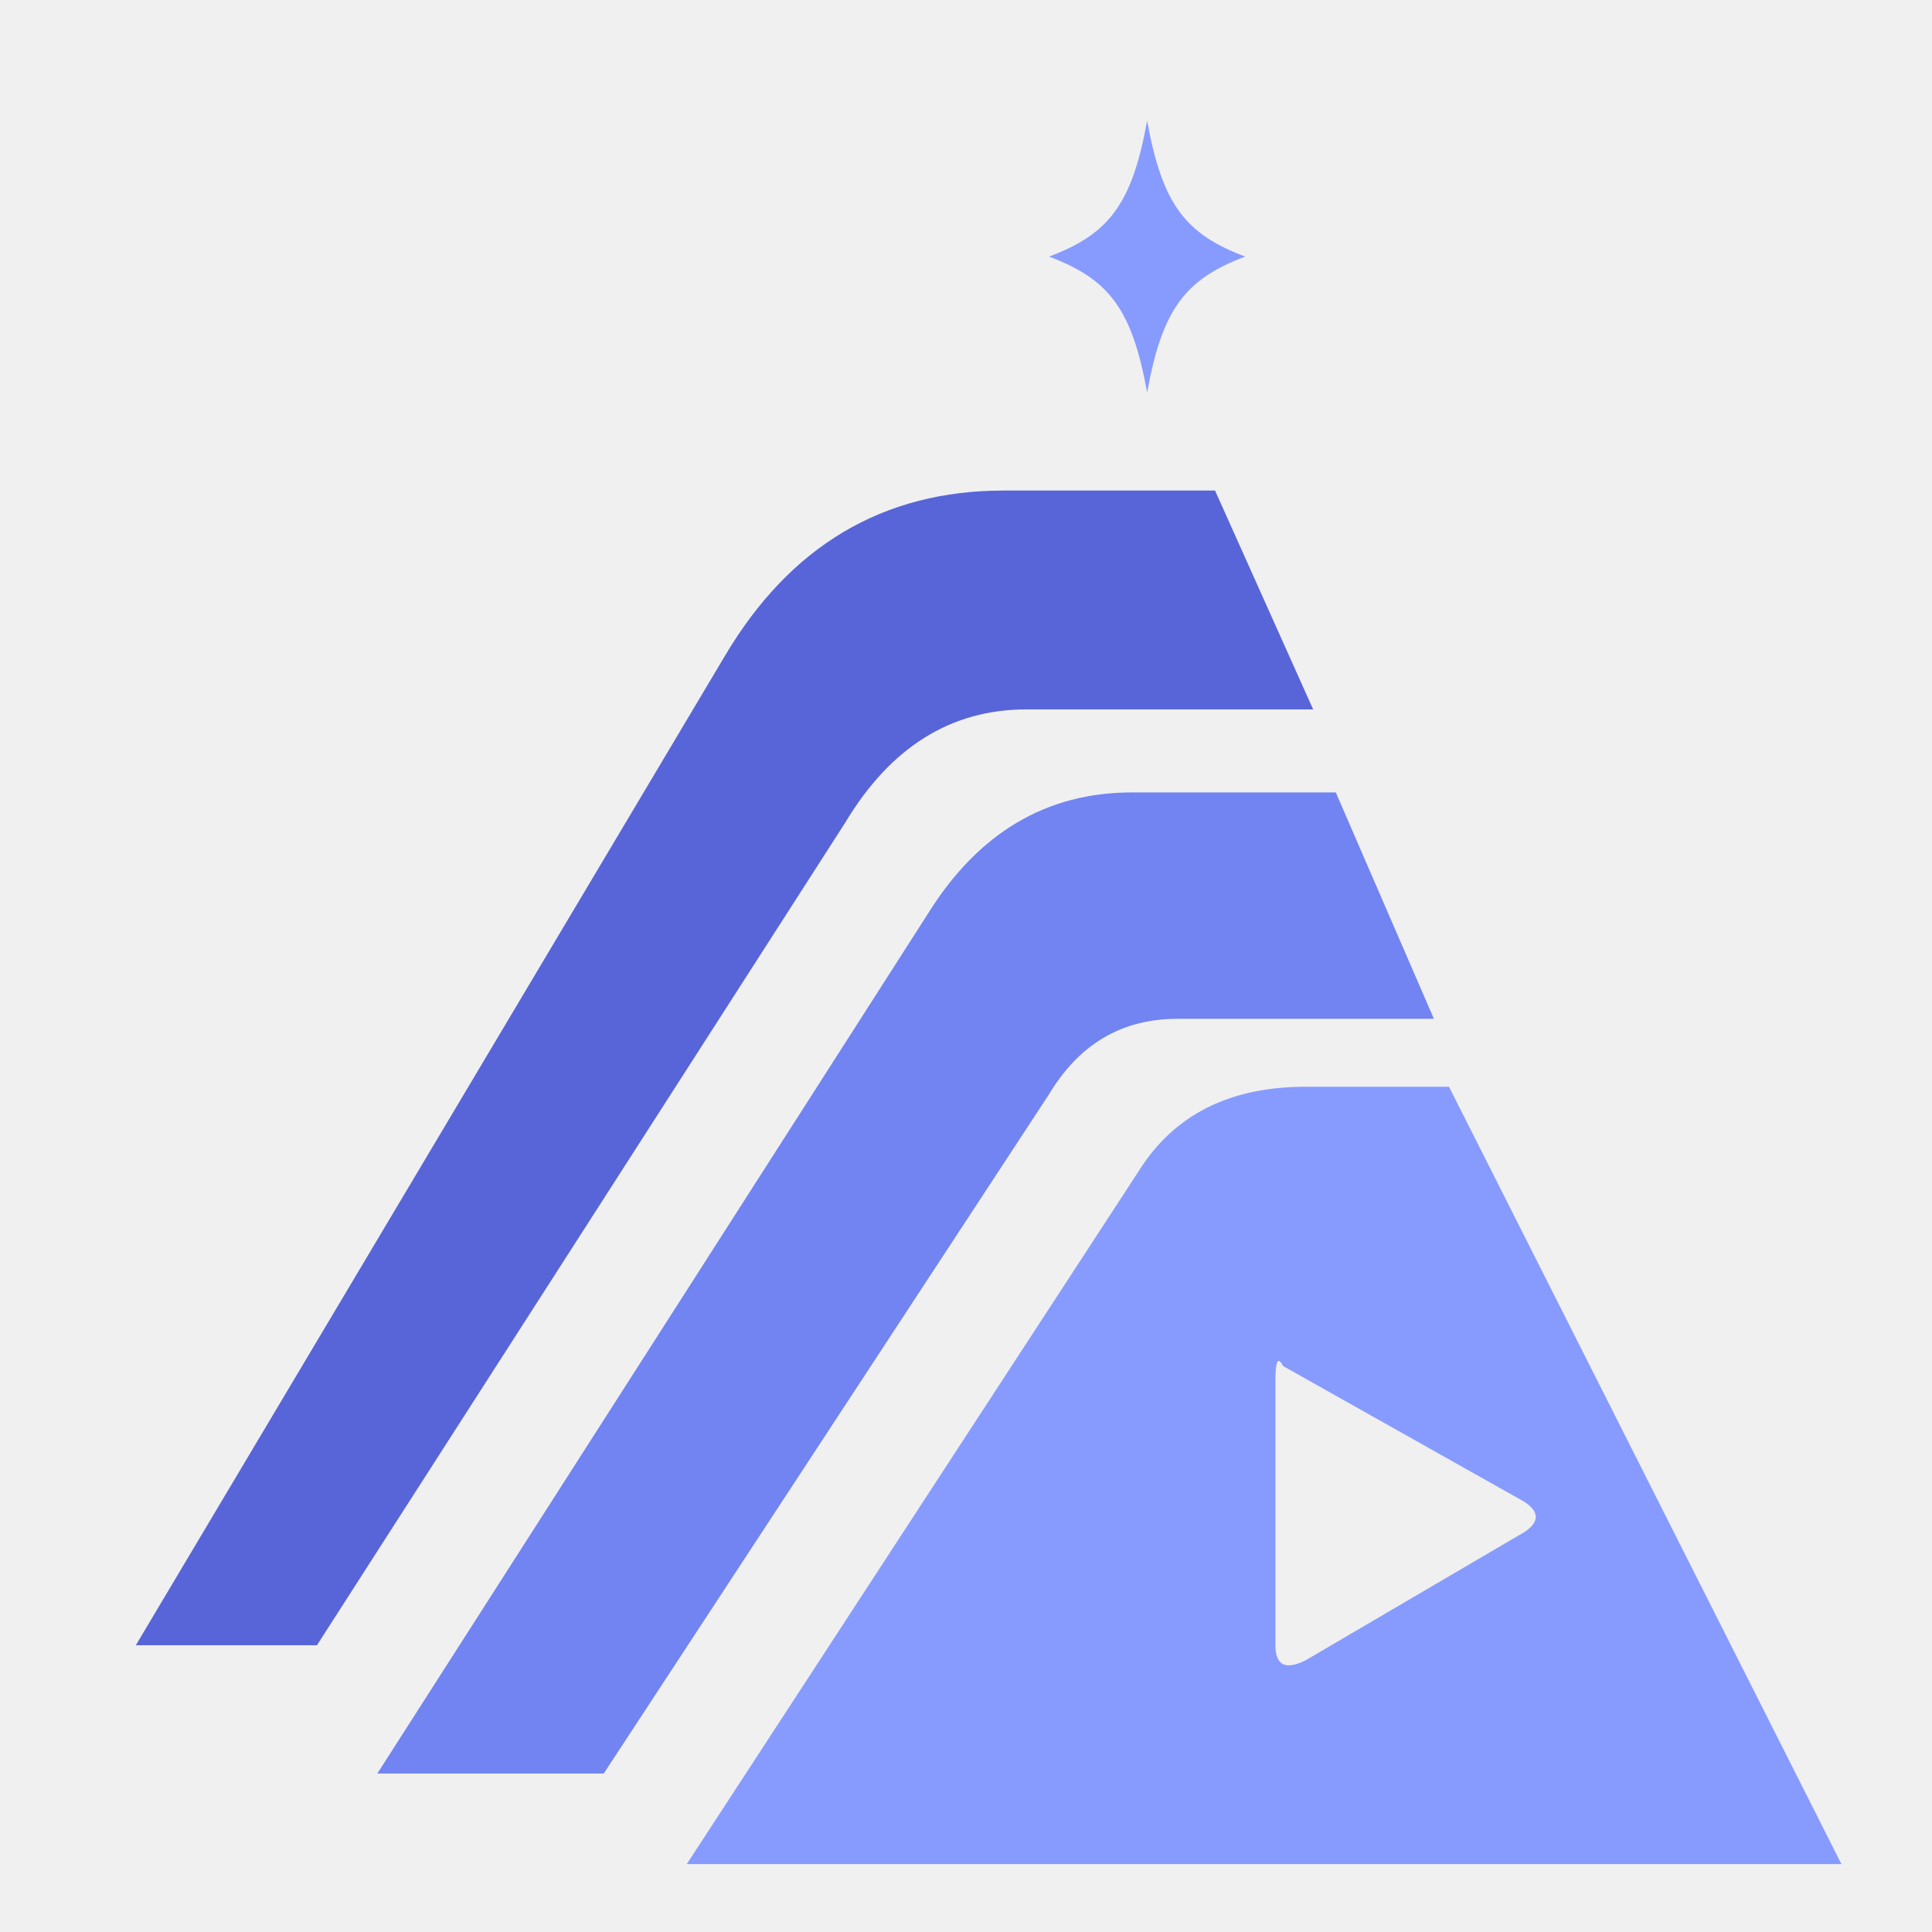
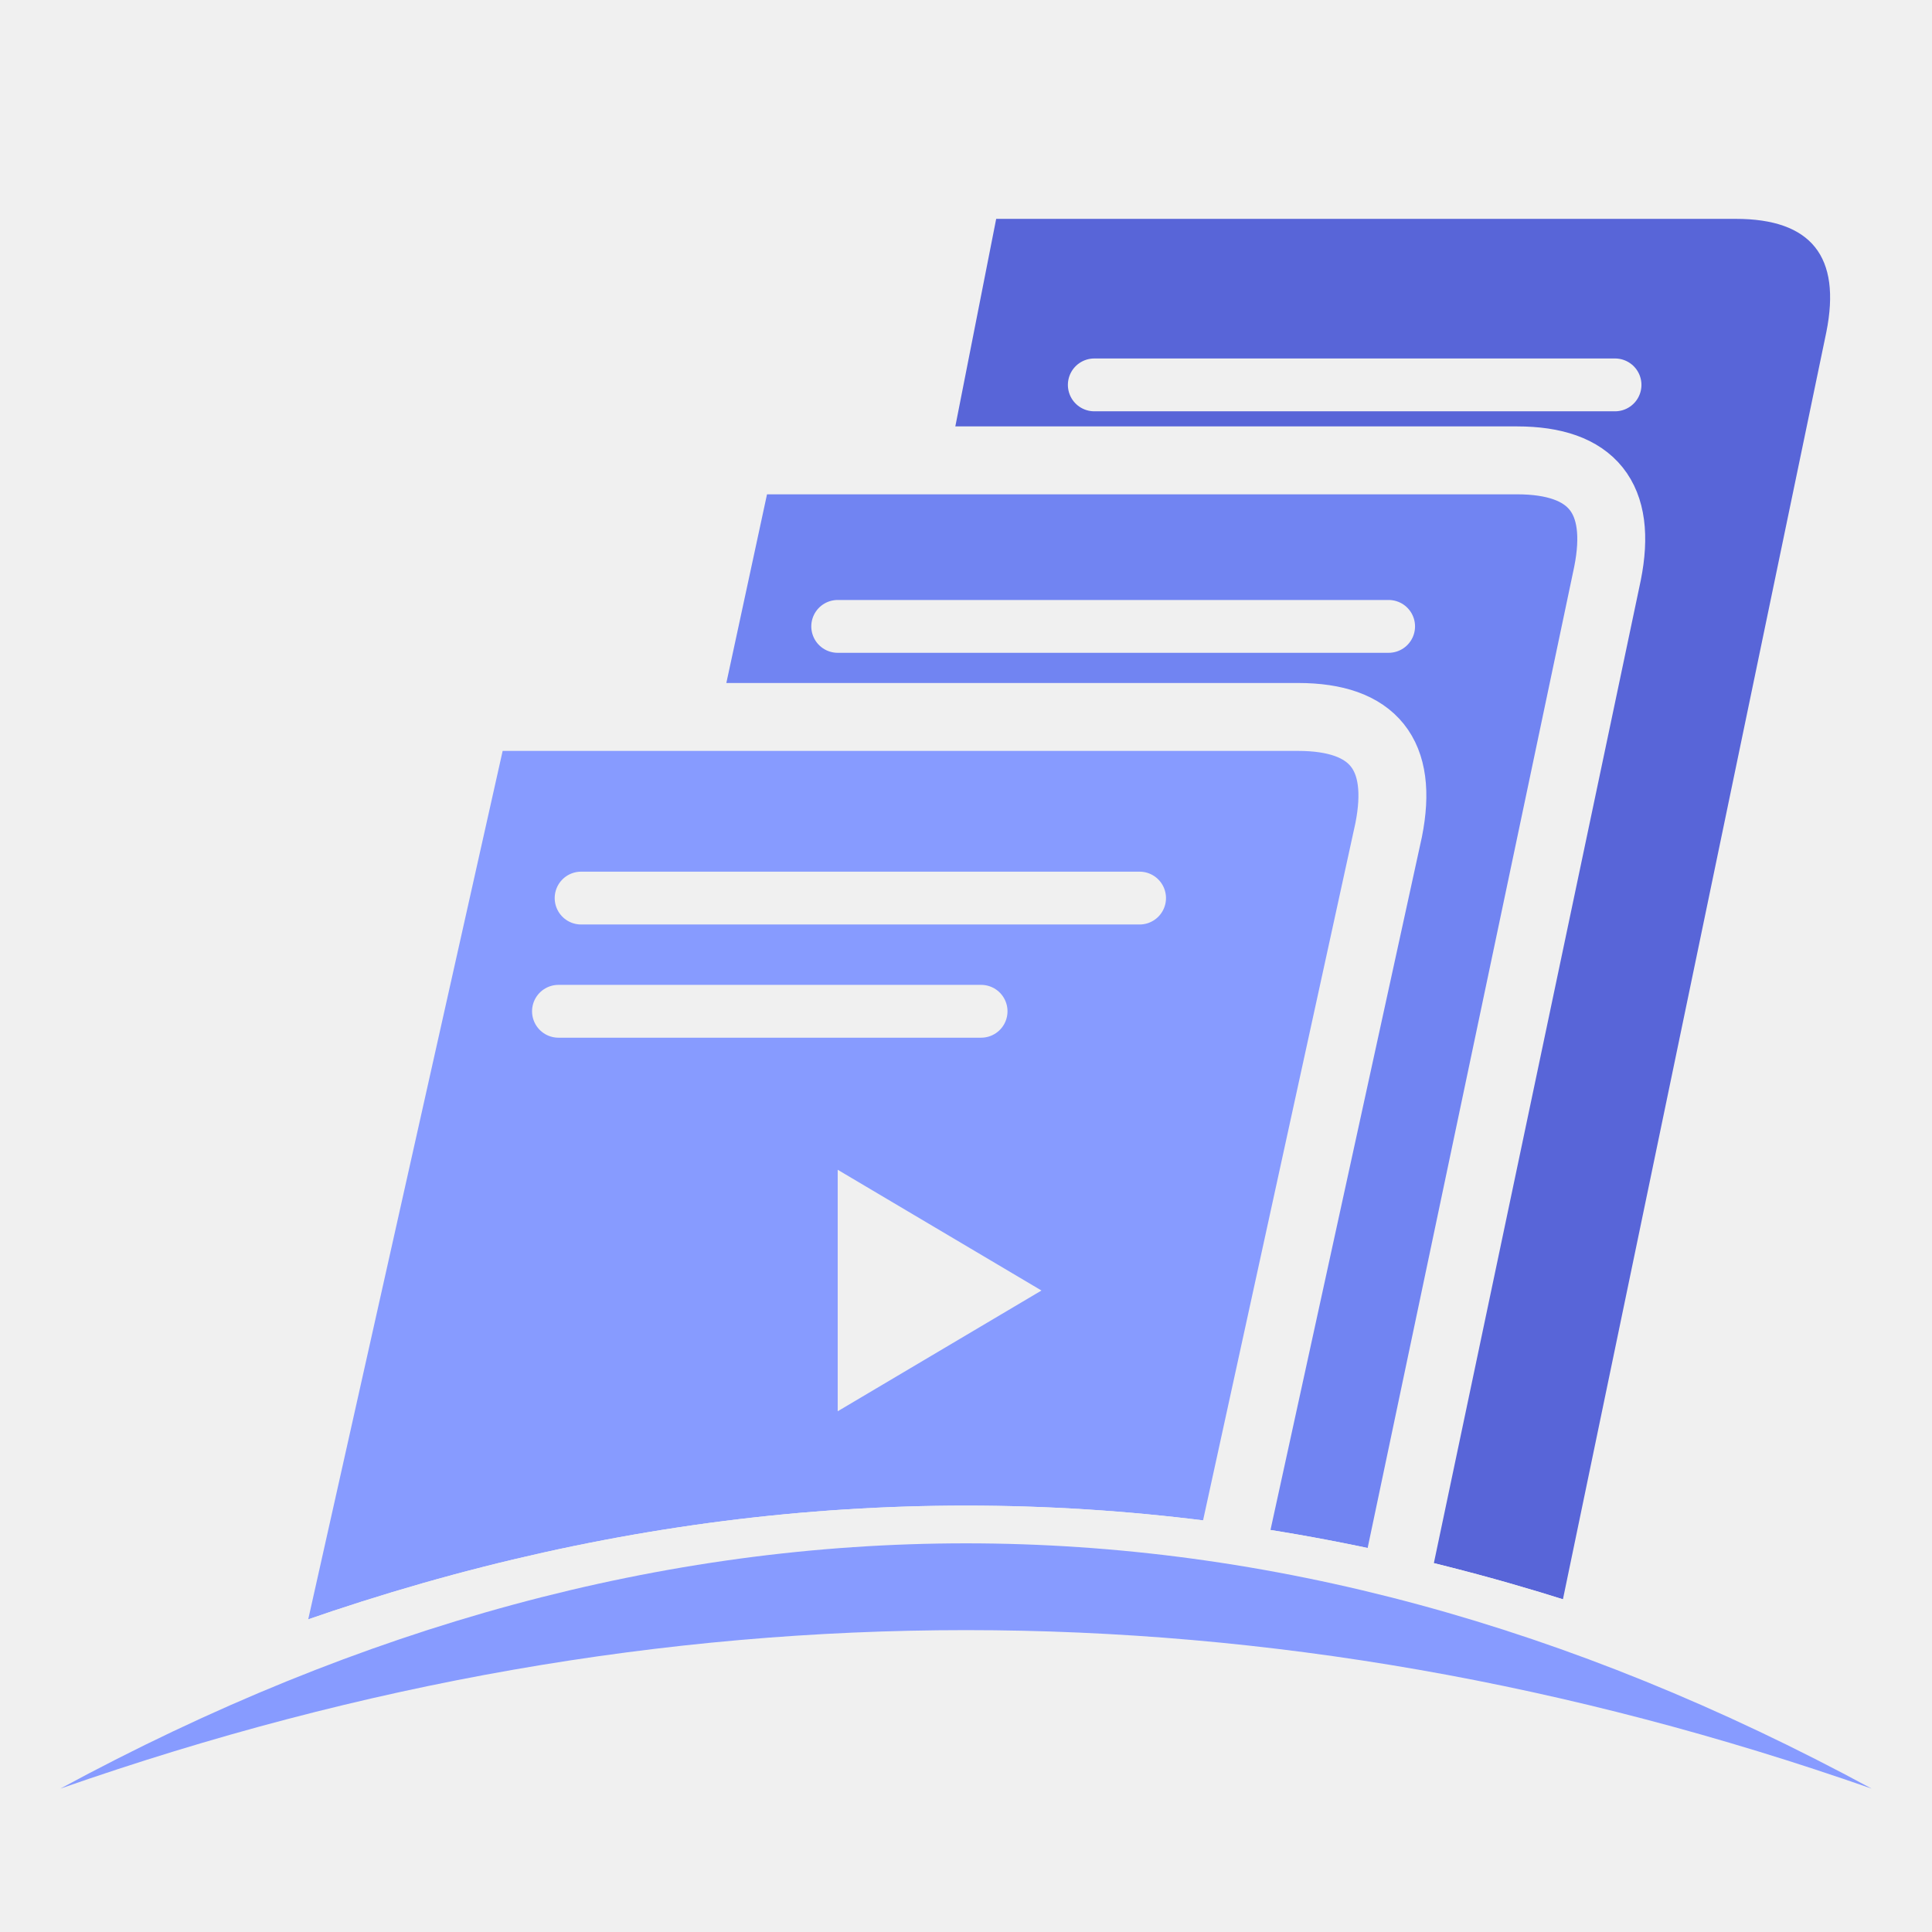
<svg xmlns="http://www.w3.org/2000/svg" width="256" height="256" viewBox="0 0 256 256" role="img" aria-labelledby="title">
-   <path d="M18 218 96 87Q109 65 133 65H161L174 94H136Q121 94 112 109L42 218Z" fill="#5865D8" fill-rule="evenodd" />
-   <path d="M50 235 123 121Q133 105 150 105H177L190 135H156Q145 135 139 145L80 235Z" fill="#7184F2" fill-rule="evenodd" />
-   <path d="M91 247 151 155Q158 144 173 144H192L244 247Z M170 181Q169 179 169 183V218Q169 222 173 220L202 203Q205 201 202 199Z" fill="#879BFF" fill-rule="evenodd" />
-   <path d="M152 16C150 27 147 31 139 34C147 37 150 41 152 52C154 41 157 37 165 34C157 31 154 27 152 16Z" fill="#879BFF" />
+   <defs>
+     <clipPath id="card-horizon">
+       <path d="M0 0H256V232Q128 167 0 232Z" />
+     </clipPath>
+     <mask id="card-gaps" maskUnits="userSpaceOnUse" x="0" y="0" width="256" height="256">
+       <rect width="256" height="256" fill="white" />
+       <path d="M98 61H201Q216 61 213 76L181 228H62L98 61Z" fill="white" stroke="black" stroke-width="9" stroke-linejoin="round" />
+       <path d="M63 95H172Q187 95 184 110L158 229H33L63 95Z" fill="white" stroke="black" stroke-width="9" stroke-linejoin="round" />
+       <path d="M111 155 111 187 138 171Z" fill="black" />
+       <path d="M145 51H214M111 83H184M77 119H151M74 134H130" fill="none" stroke="black" stroke-width="7" stroke-linecap="round" />
+     </mask>
+   </defs>
+   <g clip-path="url(#card-horizon)" mask="url(#card-gaps)">
+     <path d="M132 29H230Q245 29 242 44L205 222H94L132 29Z" fill="#5865D8" />
+     <path d="M98 61H201Q216 61 213 76L181 228H62L98 61Z" fill="#7184F2" />
+     <path d="M63 95H172Q187 95 184 110L158 229H33L63 95Z" fill="#879BFF" />
+   </g>
+   <path d="M8 237Q128 172 248 237Q128 195 8 237Z" fill="#879BFF" />
</svg>
